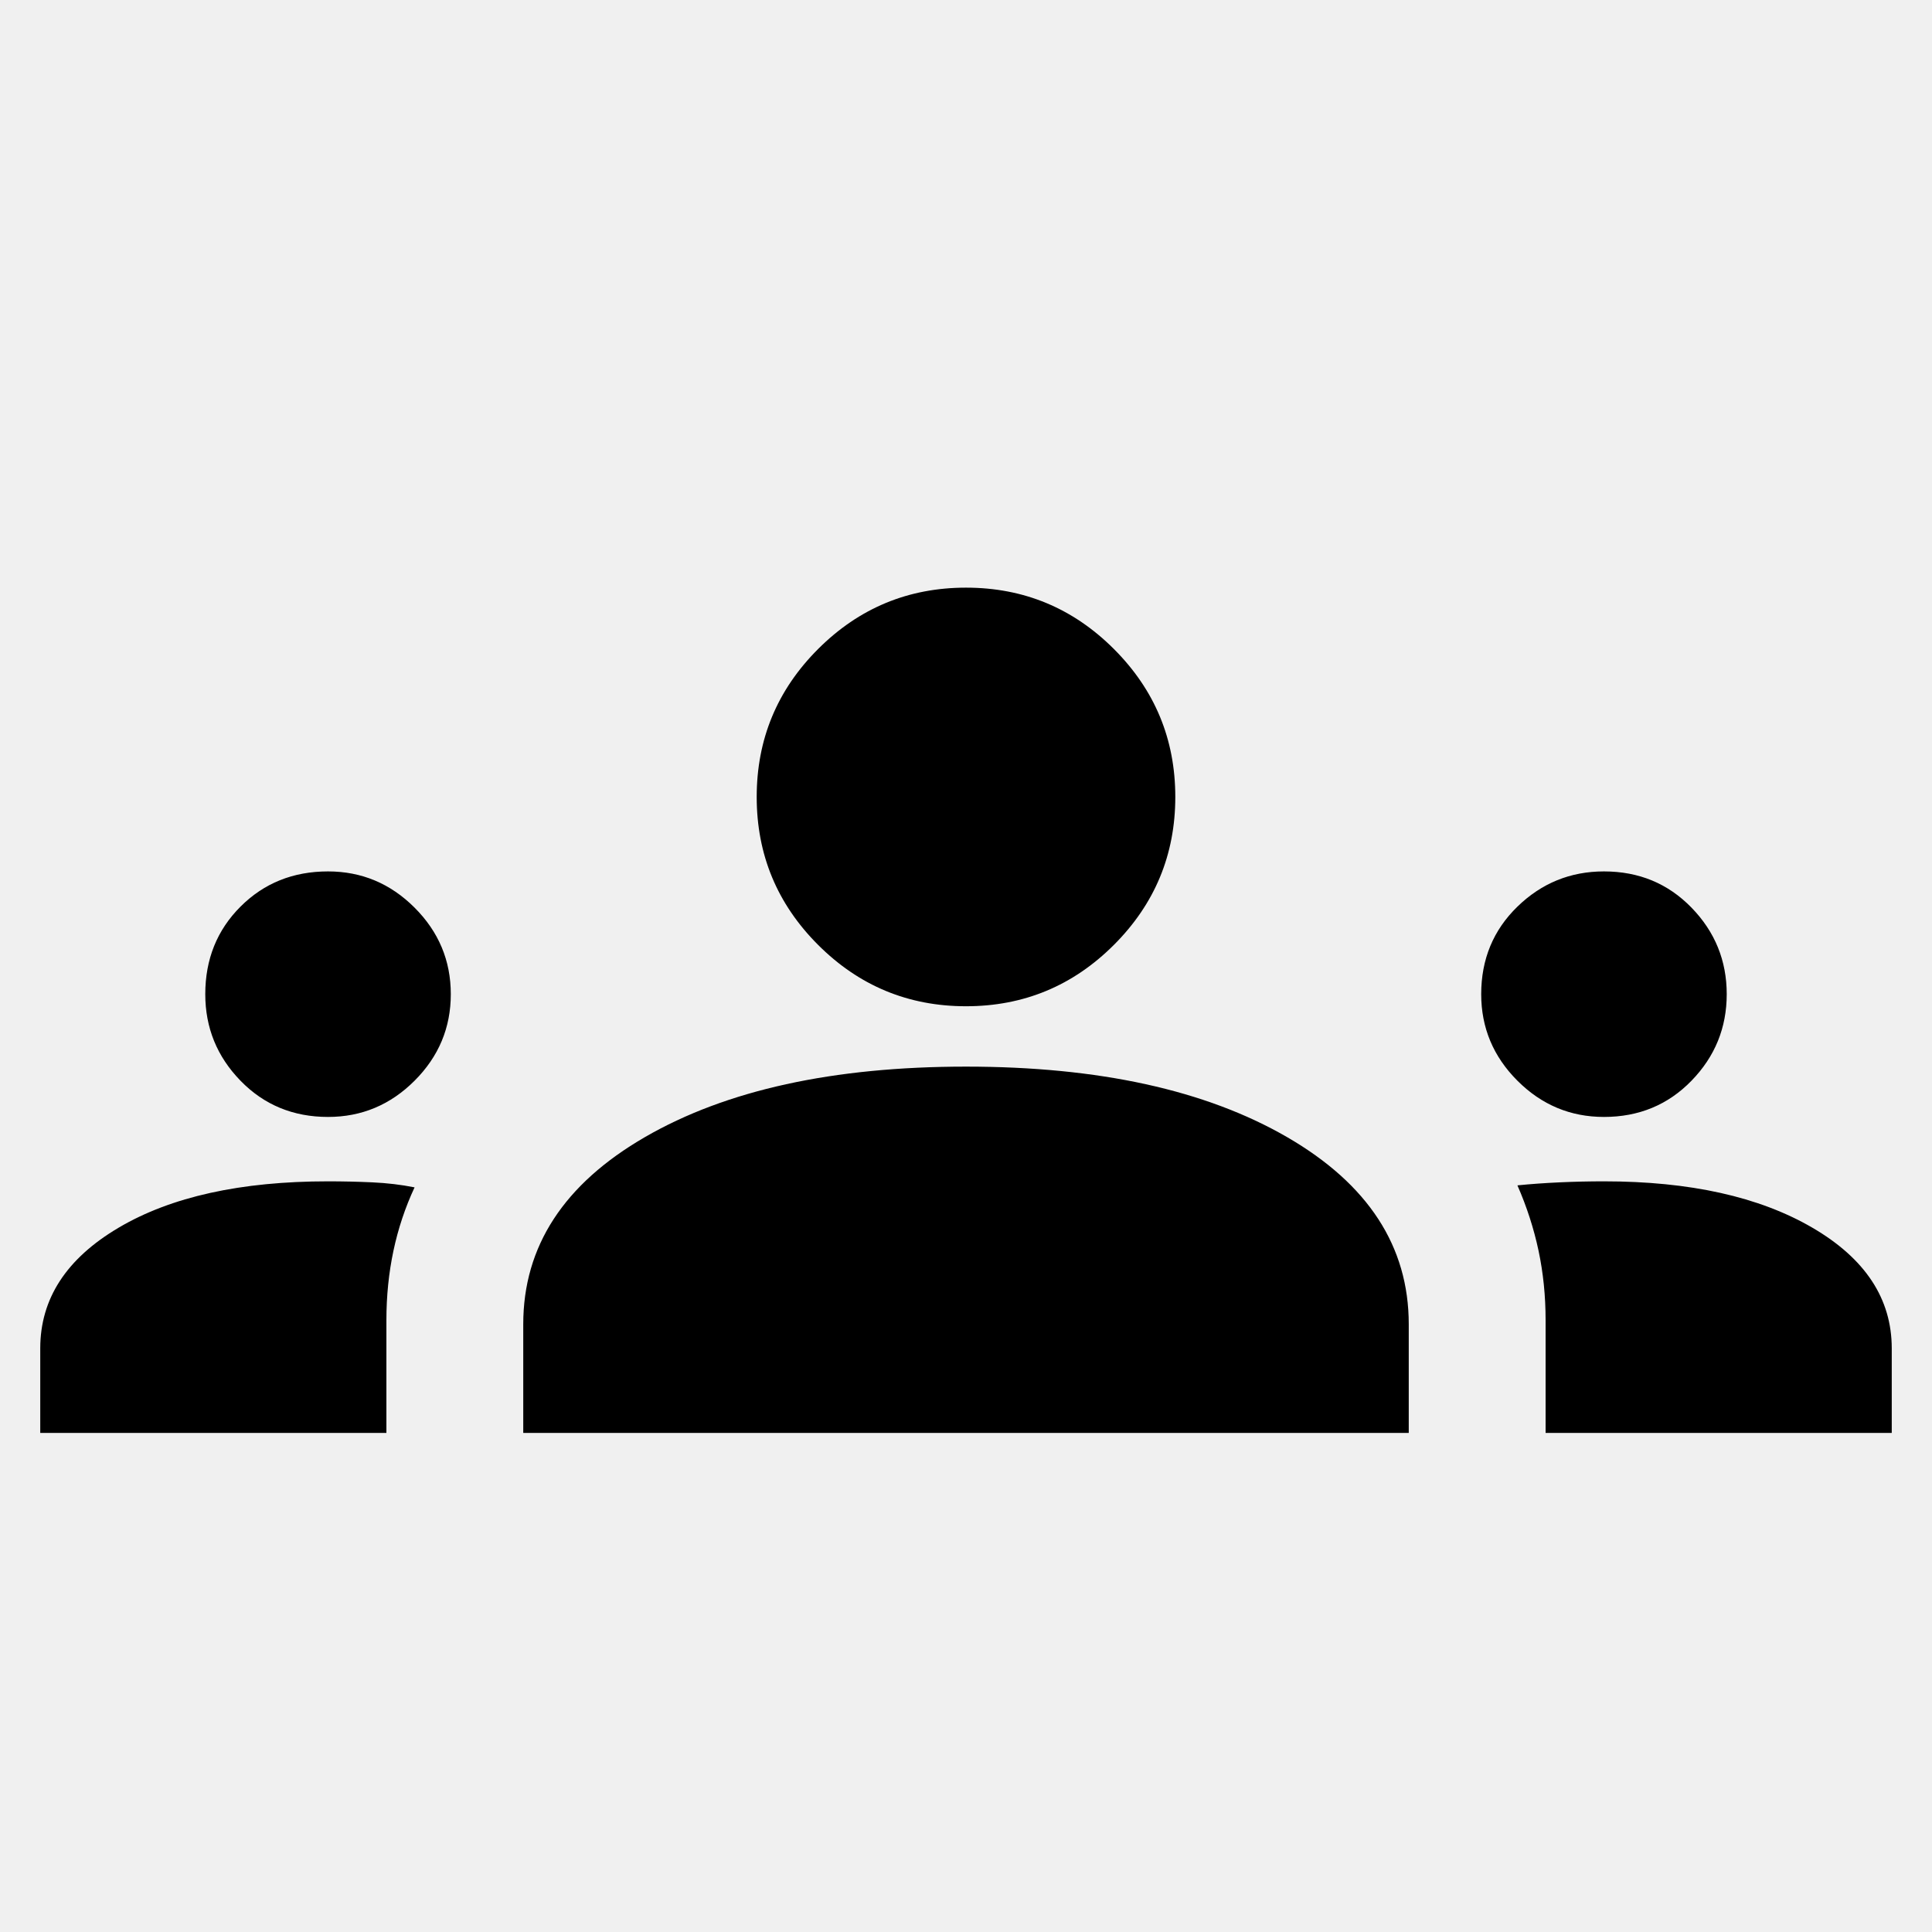
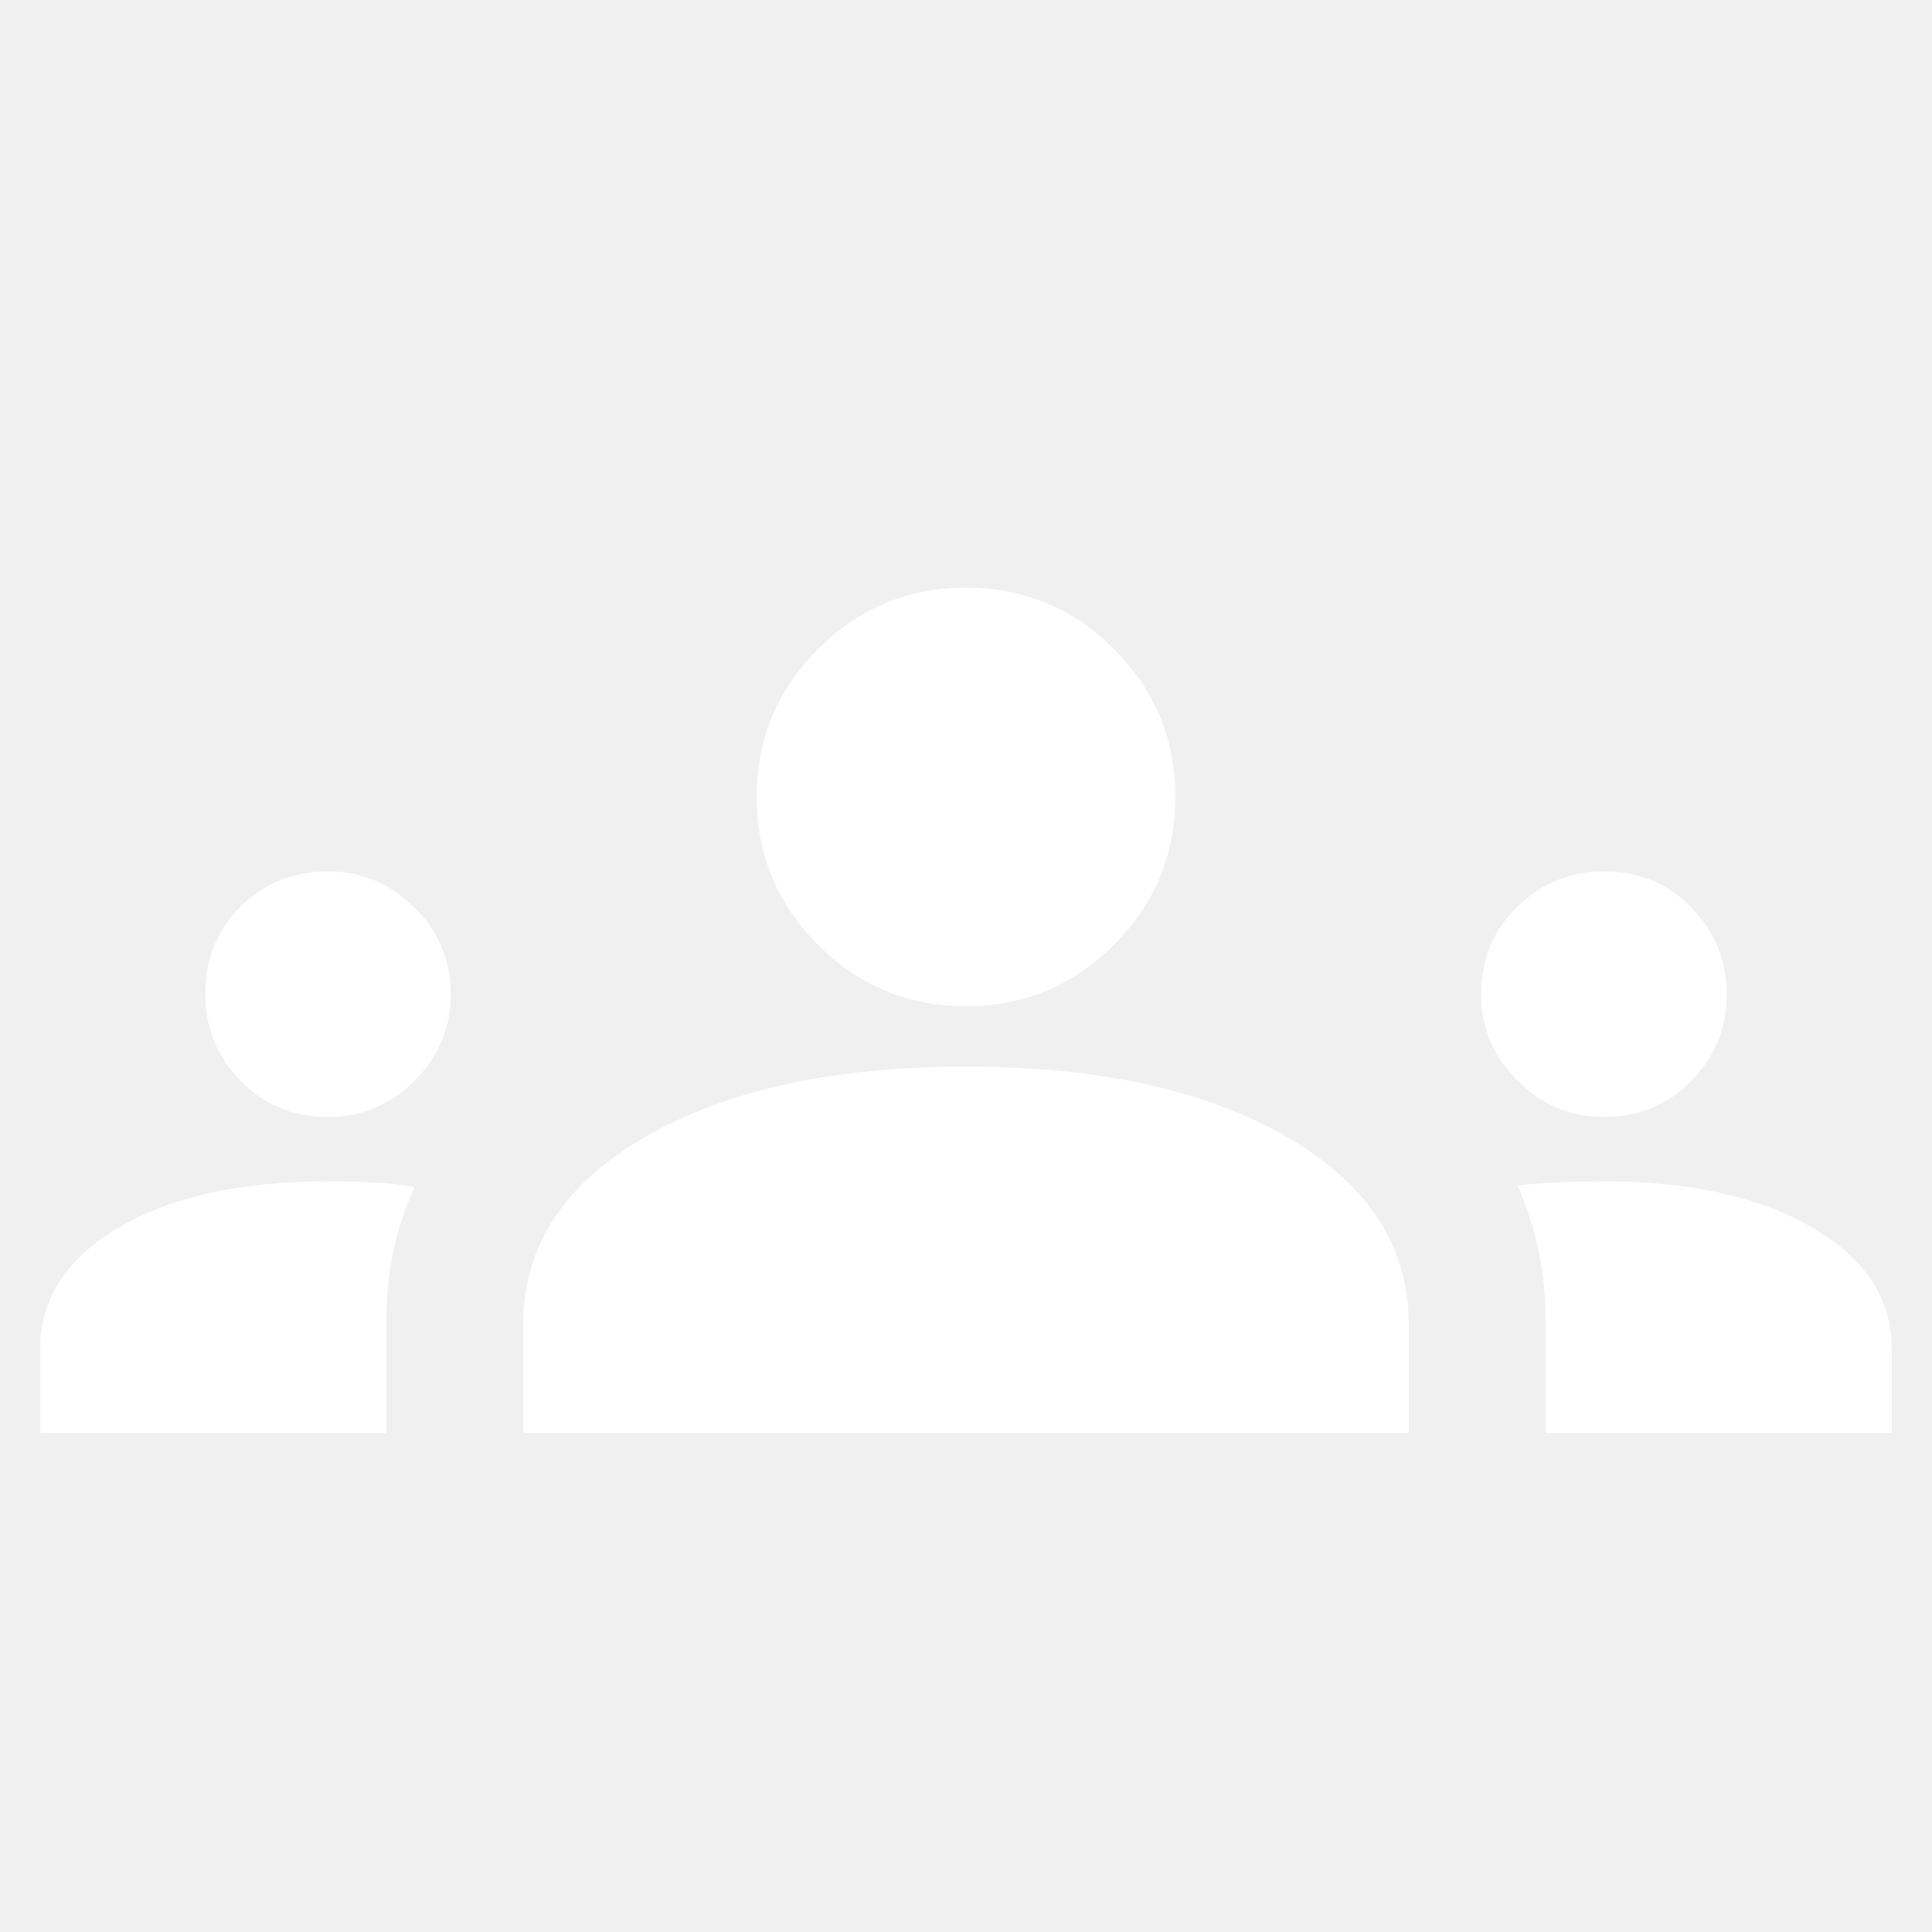
<svg xmlns="http://www.w3.org/2000/svg" height="48" width="48">
-   <path d="M1 35.6v-2.1q0-1.85 1.95-3t5.2-1.15q.55 0 1.1.025t1.05.125q-.35.75-.525 1.575Q9.6 31.9 9.6 32.8v2.8Zm12 0v-2.7q0-2.9 3.025-4.65Q19.05 26.5 24 26.5q4.95 0 7.975 1.75Q35 30 35 32.9v2.7Zm25.4 0v-2.8q0-.9-.175-1.725-.175-.825-.525-1.625.5-.05 1.05-.075.55-.025 1.1-.025 3.2 0 5.175 1.15Q47 31.65 47 33.5v2.1ZM8.15 27.75q-1.3 0-2.175-.9-.875-.9-.875-2.15 0-1.3.875-2.175.875-.875 2.175-.875 1.25 0 2.15.9.9.9.9 2.15t-.9 2.15q-.9.9-2.15.9Zm31.7 0q-1.25 0-2.15-.9-.9-.9-.9-2.15 0-1.3.9-2.175.9-.875 2.15-.875 1.3 0 2.175.9.875.9.875 2.15t-.875 2.15q-.875.9-2.175.9ZM24 25q-2.15 0-3.675-1.525T18.8 19.8q0-2.15 1.525-3.675T24 14.6q2.15 0 3.675 1.525T29.2 19.8q0 2.15-1.525 3.675T24 25Z" />
+   <path fill="#ffffff" d="M1 35.6v-2.1q0-1.85 1.95-3t5.2-1.15q.55 0 1.1.025t1.05.125q-.35.75-.525 1.575Q9.6 31.9 9.6 32.8v2.8Zm12 0v-2.7q0-2.9 3.025-4.65Q19.05 26.5 24 26.5q4.95 0 7.975 1.75Q35 30 35 32.9v2.7Zm25.4 0v-2.8q0-.9-.175-1.725-.175-.825-.525-1.625.5-.05 1.05-.075.55-.025 1.1-.025 3.2 0 5.175 1.15Q47 31.65 47 33.5v2.1ZM8.15 27.75q-1.3 0-2.175-.9-.875-.9-.875-2.15 0-1.3.875-2.175.875-.875 2.175-.875 1.25 0 2.15.9.9.9.9 2.15t-.9 2.15q-.9.9-2.15.9Zm31.7 0q-1.25 0-2.15-.9-.9-.9-.9-2.15 0-1.3.9-2.175.9-.875 2.15-.875 1.3 0 2.175.9.875.9.875 2.15t-.875 2.15q-.875.9-2.175.9ZM24 25q-2.15 0-3.675-1.525T18.8 19.8q0-2.15 1.525-3.675T24 14.6q2.15 0 3.675 1.525T29.2 19.8q0 2.15-1.525 3.675T24 25Z" />
</svg>
